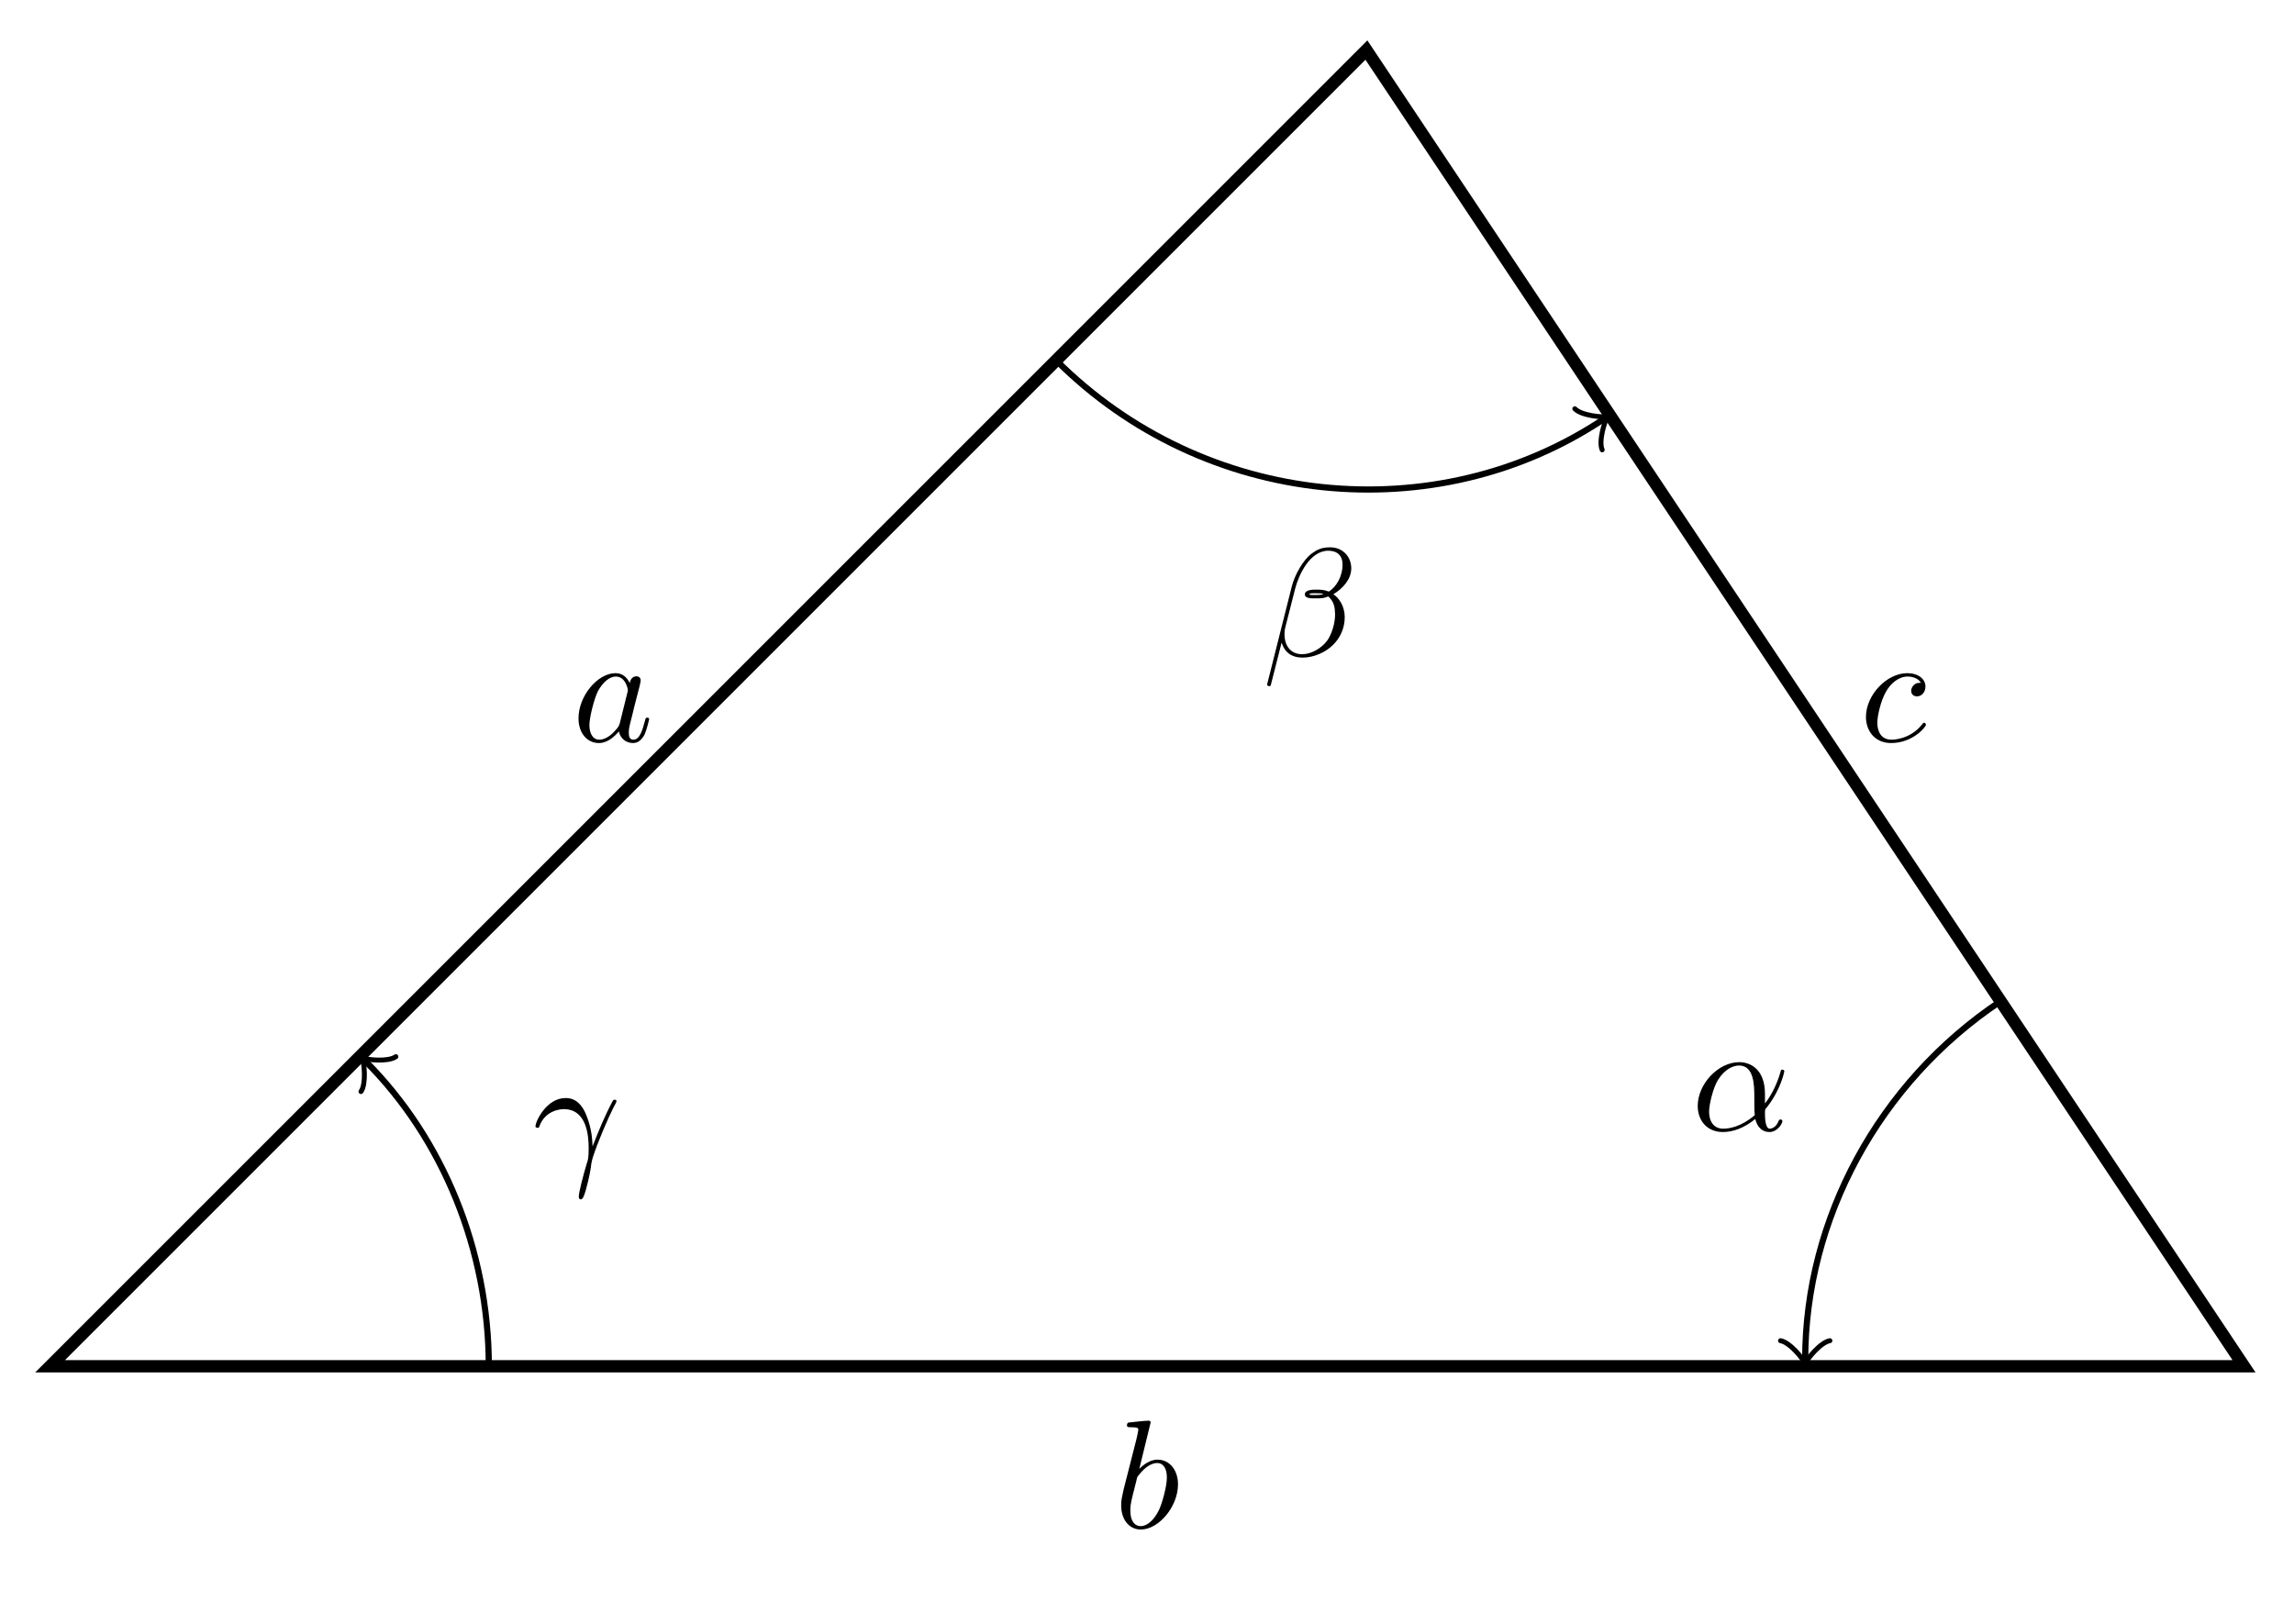
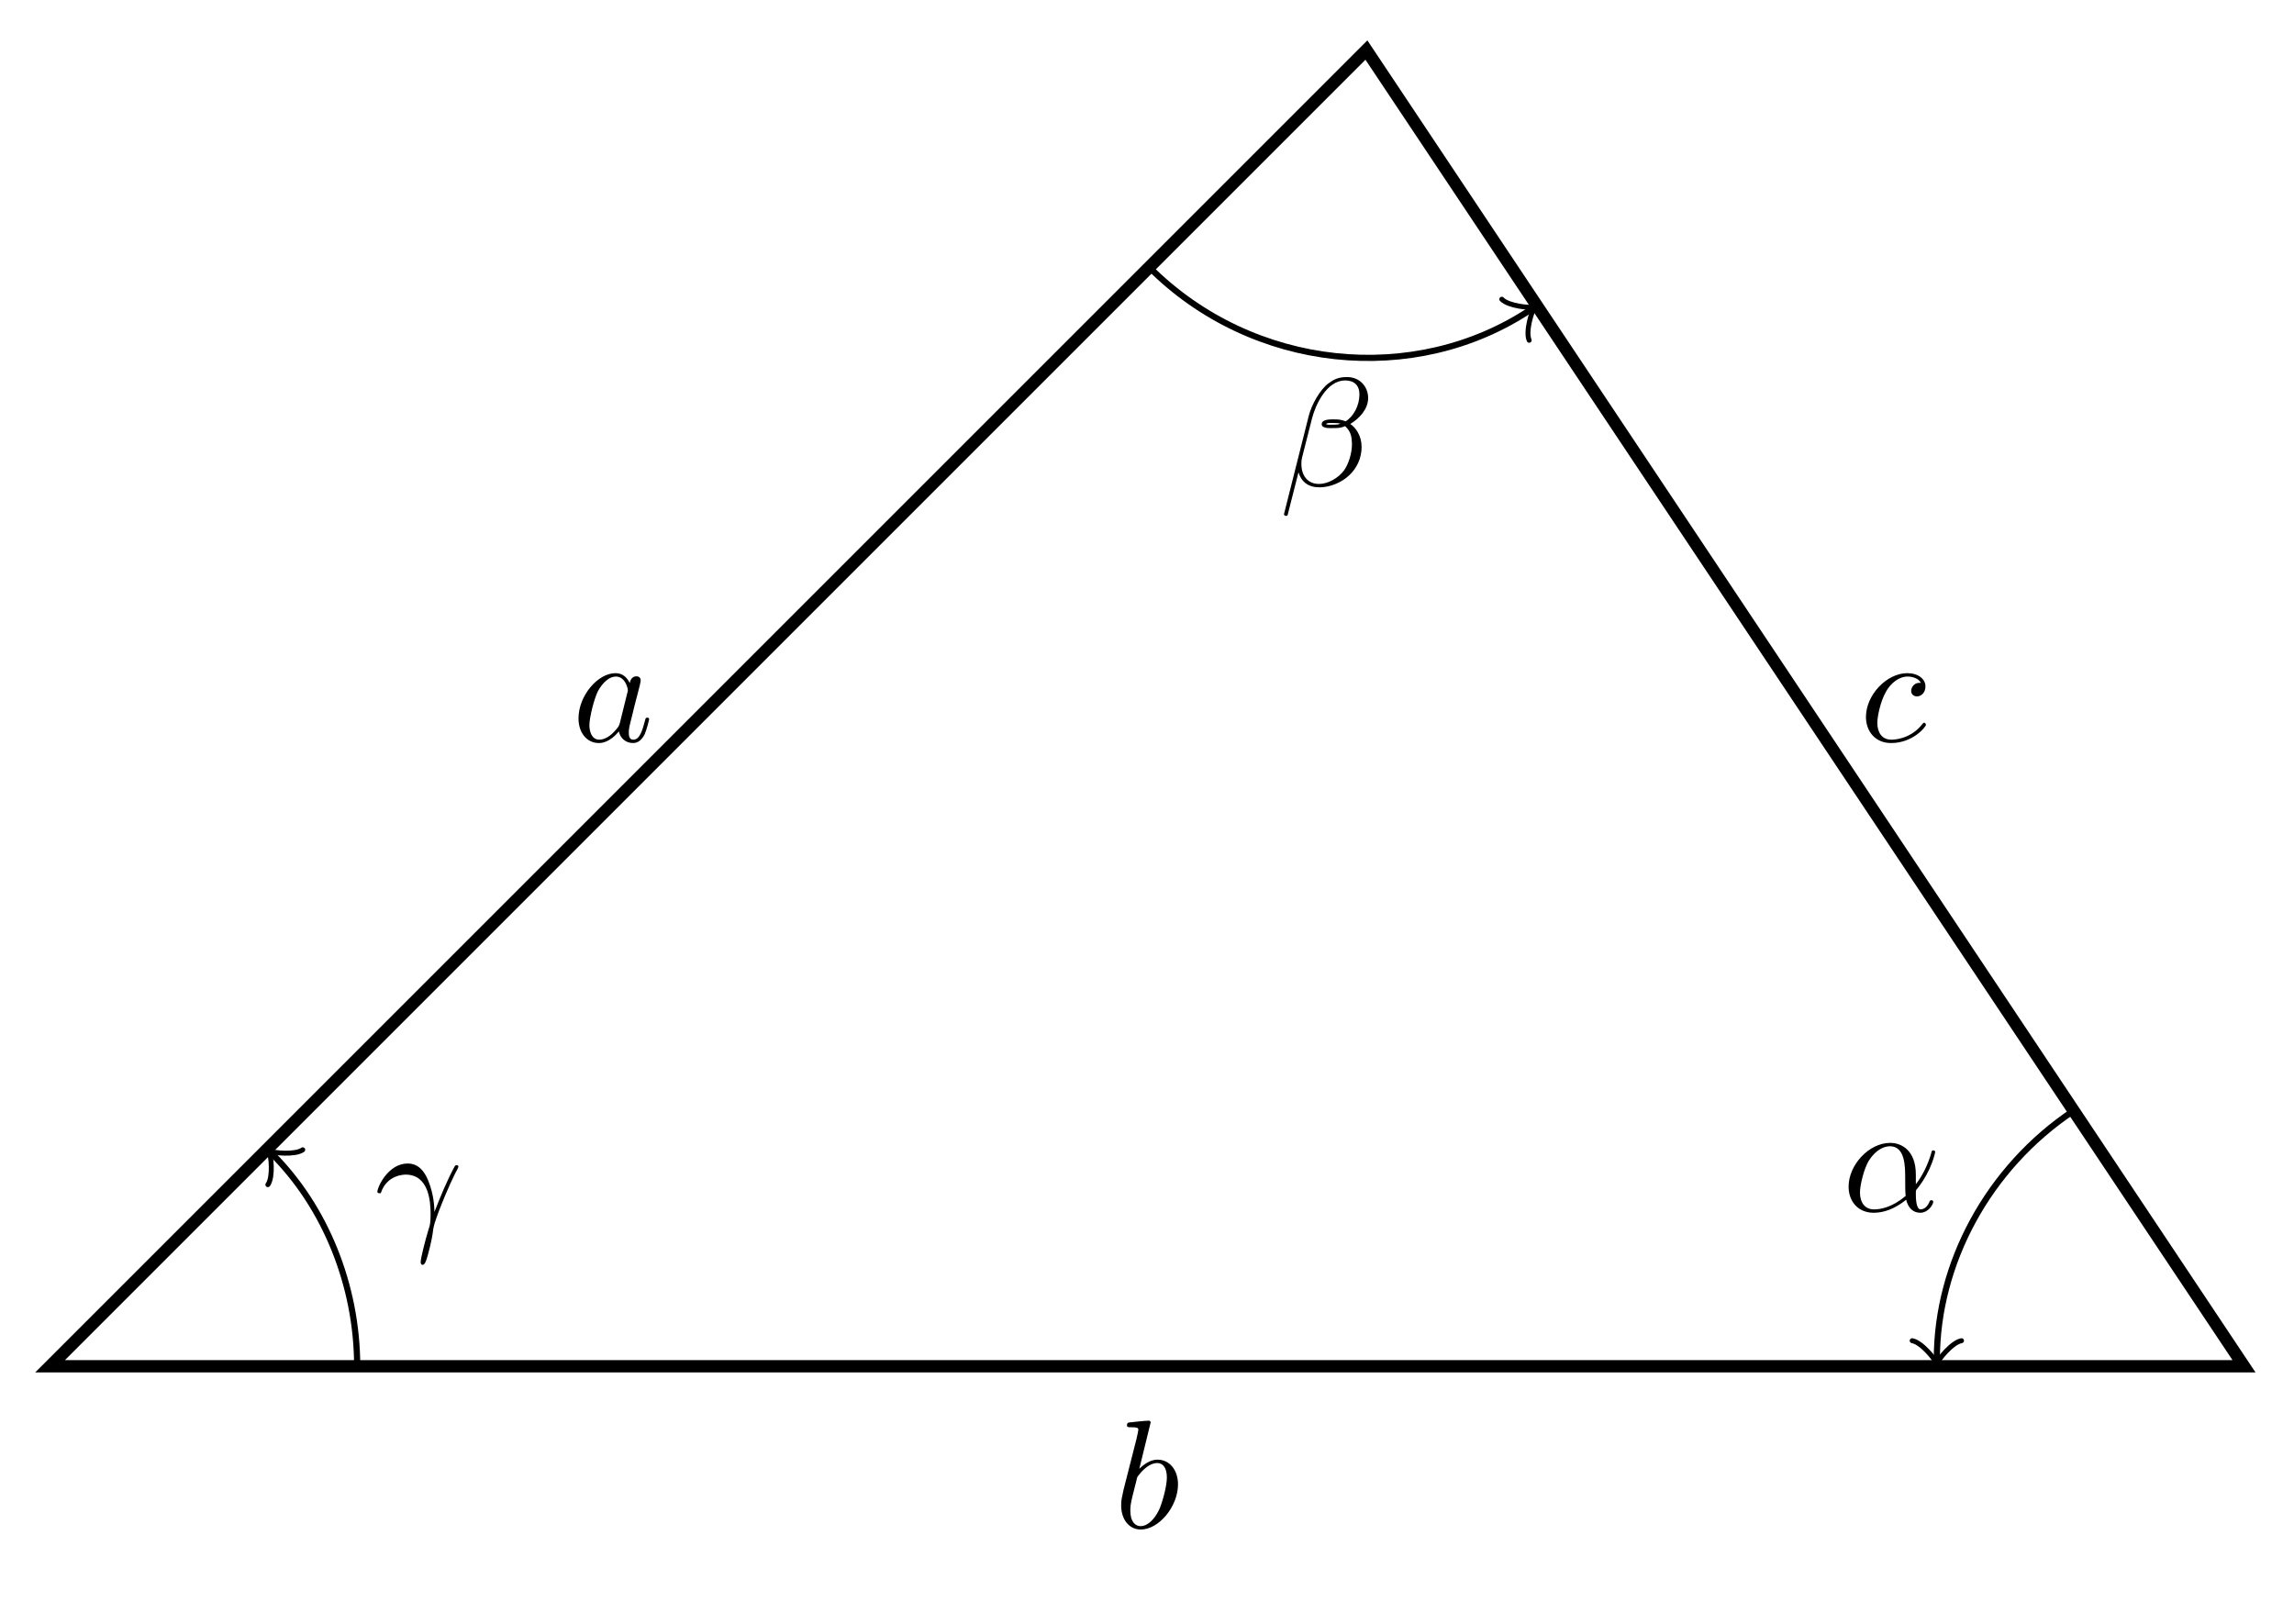
<svg xmlns="http://www.w3.org/2000/svg" xmlns:xlink="http://www.w3.org/1999/xlink" width="148.198pt" height="104.866pt" viewBox="0 0 148.198 104.866">
  <defs>
    <g>
      <g id="glyph-0-0">
        <path d="M 3.719 -3.766 C 3.531 -4.141 3.25 -4.406 2.797 -4.406 C 1.641 -4.406 0.406 -2.938 0.406 -1.484 C 0.406 -0.547 0.953 0.109 1.719 0.109 C 1.922 0.109 2.422 0.062 3.016 -0.641 C 3.094 -0.219 3.453 0.109 3.922 0.109 C 4.281 0.109 4.5 -0.125 4.672 -0.438 C 4.828 -0.797 4.969 -1.406 4.969 -1.422 C 4.969 -1.531 4.875 -1.531 4.844 -1.531 C 4.75 -1.531 4.734 -1.484 4.703 -1.344 C 4.531 -0.703 4.359 -0.109 3.953 -0.109 C 3.672 -0.109 3.656 -0.375 3.656 -0.562 C 3.656 -0.781 3.672 -0.875 3.781 -1.312 C 3.891 -1.719 3.906 -1.828 4 -2.203 L 4.359 -3.594 C 4.422 -3.875 4.422 -3.891 4.422 -3.938 C 4.422 -4.109 4.312 -4.203 4.141 -4.203 C 3.891 -4.203 3.75 -3.984 3.719 -3.766 Z M 3.078 -1.188 C 3.016 -1 3.016 -0.984 2.875 -0.812 C 2.438 -0.266 2.031 -0.109 1.75 -0.109 C 1.25 -0.109 1.109 -0.656 1.109 -1.047 C 1.109 -1.547 1.422 -2.766 1.656 -3.234 C 1.969 -3.812 2.406 -4.188 2.812 -4.188 C 3.453 -4.188 3.594 -3.375 3.594 -3.312 C 3.594 -3.25 3.578 -3.188 3.562 -3.141 Z M 3.078 -1.188 " />
      </g>
      <g id="glyph-0-1">
        <path d="M 2.375 -6.812 C 2.375 -6.812 2.375 -6.922 2.25 -6.922 C 2.031 -6.922 1.297 -6.844 1.031 -6.812 C 0.953 -6.812 0.844 -6.797 0.844 -6.625 C 0.844 -6.5 0.938 -6.5 1.094 -6.5 C 1.562 -6.5 1.578 -6.438 1.578 -6.328 C 1.578 -6.266 1.5 -5.922 1.453 -5.719 L 0.625 -2.469 C 0.516 -1.969 0.469 -1.797 0.469 -1.453 C 0.469 -0.516 1 0.109 1.734 0.109 C 2.906 0.109 4.141 -1.375 4.141 -2.812 C 4.141 -3.719 3.609 -4.406 2.812 -4.406 C 2.359 -4.406 1.938 -4.109 1.641 -3.812 Z M 1.453 -3.047 C 1.5 -3.266 1.5 -3.281 1.594 -3.391 C 2.078 -4.031 2.531 -4.188 2.797 -4.188 C 3.156 -4.188 3.422 -3.891 3.422 -3.25 C 3.422 -2.656 3.094 -1.516 2.906 -1.141 C 2.578 -0.469 2.125 -0.109 1.734 -0.109 C 1.391 -0.109 1.062 -0.375 1.062 -1.109 C 1.062 -1.312 1.062 -1.5 1.219 -2.125 Z M 1.453 -3.047 " />
      </g>
      <g id="glyph-0-2">
        <path d="M 3.953 -3.781 C 3.781 -3.781 3.656 -3.781 3.516 -3.656 C 3.344 -3.5 3.328 -3.328 3.328 -3.266 C 3.328 -3.016 3.516 -2.906 3.703 -2.906 C 3.984 -2.906 4.25 -3.156 4.25 -3.547 C 4.25 -4.031 3.781 -4.406 3.078 -4.406 C 1.734 -4.406 0.406 -2.984 0.406 -1.578 C 0.406 -0.672 0.984 0.109 2.031 0.109 C 3.453 0.109 4.281 -0.953 4.281 -1.062 C 4.281 -1.125 4.234 -1.203 4.172 -1.203 C 4.109 -1.203 4.094 -1.172 4.031 -1.094 C 3.25 -0.109 2.156 -0.109 2.047 -0.109 C 1.422 -0.109 1.141 -0.594 1.141 -1.203 C 1.141 -1.609 1.344 -2.578 1.688 -3.188 C 2 -3.766 2.547 -4.188 3.094 -4.188 C 3.422 -4.188 3.812 -4.062 3.953 -3.781 Z M 3.953 -3.781 " />
      </g>
      <g id="glyph-0-3">
        <path d="M 4.75 -2.359 C 4.75 -3.922 3.828 -4.406 3.094 -4.406 C 1.719 -4.406 0.406 -2.984 0.406 -1.578 C 0.406 -0.641 1 0.109 2.031 0.109 C 2.656 0.109 3.375 -0.125 4.125 -0.734 C 4.25 -0.203 4.578 0.109 5.031 0.109 C 5.562 0.109 5.875 -0.438 5.875 -0.594 C 5.875 -0.672 5.812 -0.703 5.75 -0.703 C 5.688 -0.703 5.656 -0.672 5.625 -0.594 C 5.438 -0.109 5.078 -0.109 5.062 -0.109 C 4.75 -0.109 4.75 -0.891 4.75 -1.125 C 4.75 -1.328 4.75 -1.359 4.859 -1.469 C 5.797 -2.656 6 -3.812 6 -3.812 C 6 -3.844 5.984 -3.922 5.875 -3.922 C 5.781 -3.922 5.781 -3.891 5.734 -3.703 C 5.547 -3.078 5.219 -2.328 4.75 -1.734 Z M 4.094 -0.984 C 3.203 -0.219 2.438 -0.109 2.047 -0.109 C 1.453 -0.109 1.141 -0.562 1.141 -1.203 C 1.141 -1.688 1.406 -2.766 1.719 -3.266 C 2.188 -4 2.734 -4.188 3.078 -4.188 C 4.062 -4.188 4.062 -2.875 4.062 -2.109 C 4.062 -1.734 4.062 -1.156 4.094 -0.984 Z M 4.094 -0.984 " />
      </g>
      <g id="glyph-0-4">
        <path d="M 5.734 -5.672 C 5.734 -6.422 5.188 -7.031 4.375 -7.031 C 3.797 -7.031 3.516 -6.875 3.172 -6.625 C 2.625 -6.219 2.078 -5.25 1.891 -4.5 L 0.297 1.828 C 0.297 1.875 0.344 1.938 0.422 1.938 C 0.5 1.938 0.531 1.906 0.531 1.891 L 1.234 -0.875 C 1.422 -0.266 1.859 0.094 2.594 0.094 C 3.312 0.094 4.062 -0.25 4.516 -0.688 C 5 -1.141 5.312 -1.781 5.312 -2.516 C 5.312 -3.234 4.938 -3.766 4.578 -4 C 5.156 -4.344 5.734 -4.953 5.734 -5.672 Z M 3.938 -4.016 C 3.812 -3.969 3.703 -3.953 3.453 -3.953 C 3.312 -3.953 3.125 -3.938 3.016 -3.984 C 3.047 -4.094 3.406 -4.062 3.516 -4.062 C 3.719 -4.062 3.812 -4.062 3.938 -4.016 Z M 5.172 -5.906 C 5.172 -5.203 4.797 -4.484 4.281 -4.172 C 4 -4.281 3.812 -4.297 3.516 -4.297 C 3.297 -4.297 2.734 -4.312 2.734 -3.984 C 2.734 -3.703 3.25 -3.734 3.422 -3.734 C 3.797 -3.734 3.953 -3.734 4.25 -3.859 C 4.625 -3.5 4.672 -3.188 4.688 -2.734 C 4.703 -2.156 4.469 -1.406 4.188 -1.016 C 3.797 -0.484 3.125 -0.125 2.562 -0.125 C 1.797 -0.125 1.422 -0.703 1.422 -1.406 C 1.422 -1.5 1.422 -1.656 1.469 -1.844 L 2.109 -4.359 C 2.328 -5.219 3.047 -6.812 4.25 -6.812 C 4.828 -6.812 5.172 -6.5 5.172 -5.906 Z M 5.172 -5.906 " />
      </g>
      <g id="glyph-0-5">
        <path d="M 0.406 -2.531 C 0.797 -3.672 1.891 -3.688 2 -3.688 C 3.5 -3.688 3.609 -1.938 3.609 -1.156 C 3.609 -0.547 3.562 -0.375 3.484 -0.172 C 3.266 0.547 2.969 1.703 2.969 1.969 C 2.969 2.078 3.016 2.141 3.094 2.141 C 3.234 2.141 3.312 1.922 3.422 1.547 C 3.656 0.703 3.75 0.141 3.781 -0.172 C 3.812 -0.297 3.828 -0.422 3.875 -0.562 C 4.188 -1.547 4.828 -3.031 5.219 -3.812 C 5.297 -3.938 5.406 -4.156 5.406 -4.203 C 5.406 -4.297 5.312 -4.297 5.297 -4.297 C 5.266 -4.297 5.203 -4.297 5.172 -4.234 C 4.656 -3.281 4.25 -2.281 3.859 -1.281 C 3.844 -1.578 3.844 -2.344 3.453 -3.312 C 3.203 -3.922 2.812 -4.406 2.125 -4.406 C 0.875 -4.406 0.172 -2.891 0.172 -2.578 C 0.172 -2.484 0.266 -2.484 0.375 -2.484 Z M 0.406 -2.531 " />
      </g>
    </g>
    <clipPath id="clip-0">
      <path clip-rule="nonzero" d="M 0 0 L 148.199 0 L 148.199 100 L 0 100 Z M 0 0 " />
    </clipPath>
  </defs>
  <g clip-path="url(#clip-0)">
    <path fill="none" stroke-width="0.797" stroke-linecap="butt" stroke-linejoin="miter" stroke="rgb(0%, 0%, 0%)" stroke-opacity="1" stroke-miterlimit="10" d="M 0.001 -0 L 85.04 85.039 L 141.736 -0 Z M 0.001 -0 " transform="matrix(1, 0, 0, -1, 3.233, 88.273)" />
  </g>
  <g fill="rgb(0%, 0%, 0%)" fill-opacity="1">
    <use xlink:href="#glyph-0-0" x="36.967" y="47.898" />
  </g>
  <g fill="rgb(0%, 0%, 0%)" fill-opacity="1">
    <use xlink:href="#glyph-0-1" x="71.961" y="98.711" />
  </g>
  <g fill="rgb(0%, 0%, 0%)" fill-opacity="1">
    <use xlink:href="#glyph-0-2" x="120.139" y="47.898" />
  </g>
-   <path fill="none" stroke-width="0.399" stroke-linecap="butt" stroke-linejoin="miter" stroke="rgb(0%, 0%, 0%)" stroke-opacity="1" stroke-miterlimit="10" d="M 126.009 23.585 C 118.126 18.328 113.388 9.476 113.388 0.457 " transform="matrix(1, 0, 0, -1, 3.233, 88.273)" />
-   <path fill="none" stroke-width="0.319" stroke-linecap="round" stroke-linejoin="round" stroke="rgb(0%, 0%, 0%)" stroke-opacity="1" stroke-miterlimit="10" d="M -1.194 1.595 C -1.096 0.997 0.002 0.099 0.299 0.001 C 0.002 -0.101 -1.096 -0.995 -1.194 -1.593 " transform="matrix(0, 1, 1, 0, 116.6202, 87.81473)" />
+   <path fill="none" stroke-width="0.399" stroke-linecap="butt" stroke-linejoin="miter" stroke="rgb(0%, 0%, 0%)" stroke-opacity="1" stroke-miterlimit="10" d="M 130.728 16.511 C 125.208 12.832 121.892 6.632 121.892 0.457 " transform="matrix(1, 0, 0, -1, 3.233, 88.273)" />
+   <path fill="none" stroke-width="0.319" stroke-linecap="round" stroke-linejoin="round" stroke="rgb(0%, 0%, 0%)" stroke-opacity="1" stroke-miterlimit="10" d="M -1.194 1.594 C -1.096 0.997 0.002 0.098 0.299 0.001 C 0.002 -0.101 -1.096 -0.995 -1.194 -1.593 " transform="matrix(0, 1, 1, 0, 125.1244, 87.81473)" />
  <g fill="rgb(0%, 0%, 0%)" fill-opacity="1">
-     <use xlink:href="#glyph-0-3" x="109.271" y="73.03" />
+     <use xlink:href="#glyph-0-3" x="119.018" y="78.246" />
  </g>
-   <path fill="none" stroke-width="0.399" stroke-linecap="butt" stroke-linejoin="miter" stroke="rgb(0%, 0%, 0%)" stroke-opacity="1" stroke-miterlimit="10" d="M 64.997 64.996 C 74.552 55.441 89.521 53.961 100.384 61.203 " transform="matrix(1, 0, 0, -1, 3.233, 88.273)" />
-   <path fill="none" stroke-width="0.319" stroke-linecap="round" stroke-linejoin="round" stroke="rgb(0%, 0%, 0%)" stroke-opacity="1" stroke-miterlimit="10" d="M -1.195 1.592 C -1.095 0.995 -0.001 0.101 0.298 0 C 0 -0.102 -1.094 -0.997 -1.197 -1.595 " transform="matrix(0.83202, -0.55466, -0.55466, -0.83202, 103.6153, 27.07175)" />
+   <path fill="none" stroke-width="0.399" stroke-linecap="butt" stroke-linejoin="miter" stroke="rgb(0%, 0%, 0%)" stroke-opacity="1" stroke-miterlimit="10" d="M 71.009 71.011 C 77.697 64.32 88.177 63.285 95.665 68.277 " transform="matrix(1, 0, 0, -1, 3.233, 88.273)" />
+   <path fill="none" stroke-width="0.319" stroke-linecap="round" stroke-linejoin="round" stroke="rgb(0%, 0%, 0%)" stroke-opacity="1" stroke-miterlimit="10" d="M -1.195 1.595 C -1.095 0.998 0 0.099 0.299 -0.002 C 0 -0.099 -1.096 -0.997 -1.194 -1.594 " transform="matrix(0.83202, -0.55466, -0.55466, -0.83202, 98.89831, 19.99619)" />
  <g fill="rgb(0%, 0%, 0%)" fill-opacity="1">
-     <use xlink:href="#glyph-0-4" x="81.561" y="42.393" />
+     <use xlink:href="#glyph-0-4" x="82.651" y="31.392" />
  </g>
-   <path fill="none" stroke-width="0.399" stroke-linecap="butt" stroke-linejoin="miter" stroke="rgb(0%, 0%, 0%)" stroke-opacity="1" stroke-miterlimit="10" d="M 28.345 -0 C 28.345 7.515 25.361 14.73 20.369 19.718 " transform="matrix(1, 0, 0, -1, 3.233, 88.273)" />
-   <path fill="none" stroke-width="0.319" stroke-linecap="round" stroke-linejoin="round" stroke="rgb(0%, 0%, 0%)" stroke-opacity="1" stroke-miterlimit="10" d="M -1.195 1.592 C -1.095 0.995 -0.002 0.101 0.3 -0.002 C 0.001 -0.101 -1.098 -0.996 -1.195 -1.595 " transform="matrix(-0.7071, -0.7071, -0.7071, 0.7071, 23.60127, 68.55282)" />
+   <path fill="none" stroke-width="0.399" stroke-linecap="butt" stroke-linejoin="miter" stroke="rgb(0%, 0%, 0%)" stroke-opacity="1" stroke-miterlimit="10" d="M 19.841 -0 C 19.841 5.261 17.751 10.312 14.357 13.707 " transform="matrix(1, 0, 0, -1, 3.233, 88.273)" />
+   <path fill="none" stroke-width="0.319" stroke-linecap="round" stroke-linejoin="round" stroke="rgb(0%, 0%, 0%)" stroke-opacity="1" stroke-miterlimit="10" d="M -1.195 1.595 C -1.098 0.996 0.001 0.101 0.3 0.002 C -0.002 -0.101 -1.095 -0.996 -1.195 -1.592 " transform="matrix(-0.7071, -0.7071, -0.7071, 0.7071, 17.58795, 74.56614)" />
  <g fill="rgb(0%, 0%, 0%)" fill-opacity="1">
-     <use xlink:href="#glyph-0-5" x="34.421" y="75.348" />
+     <use xlink:href="#glyph-0-5" x="24.208" y="79.578" />
  </g>
</svg>
